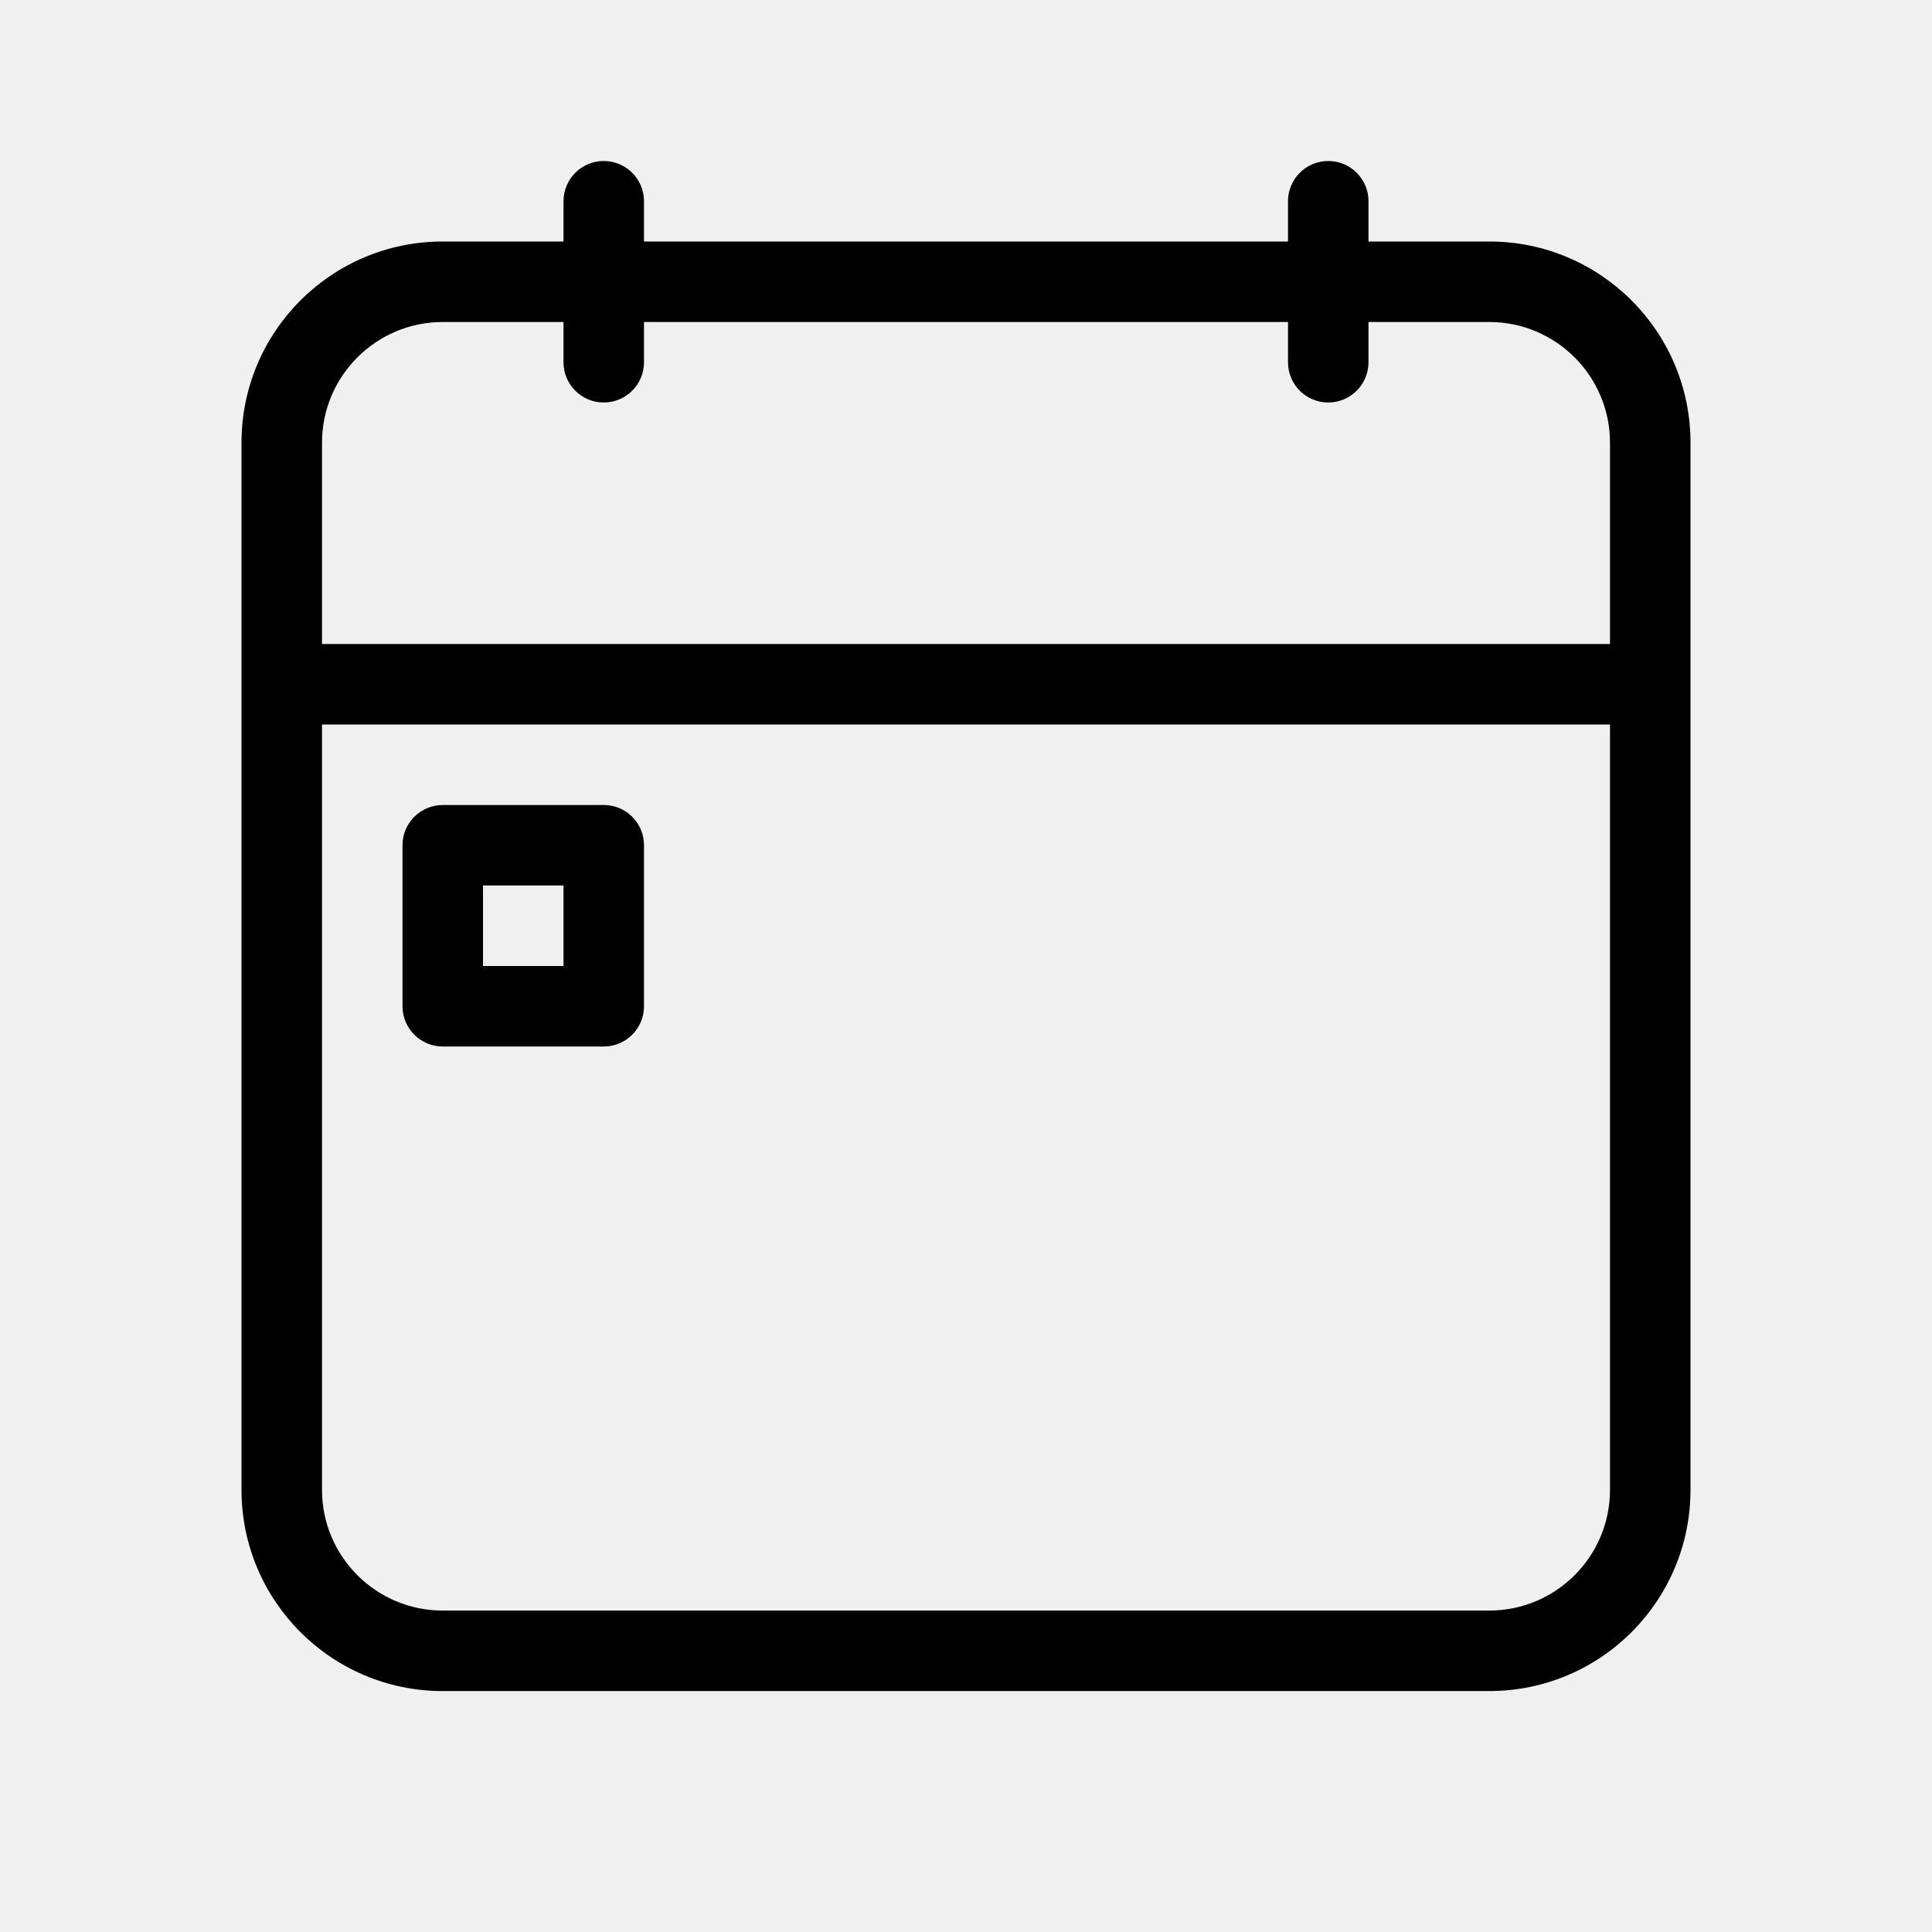
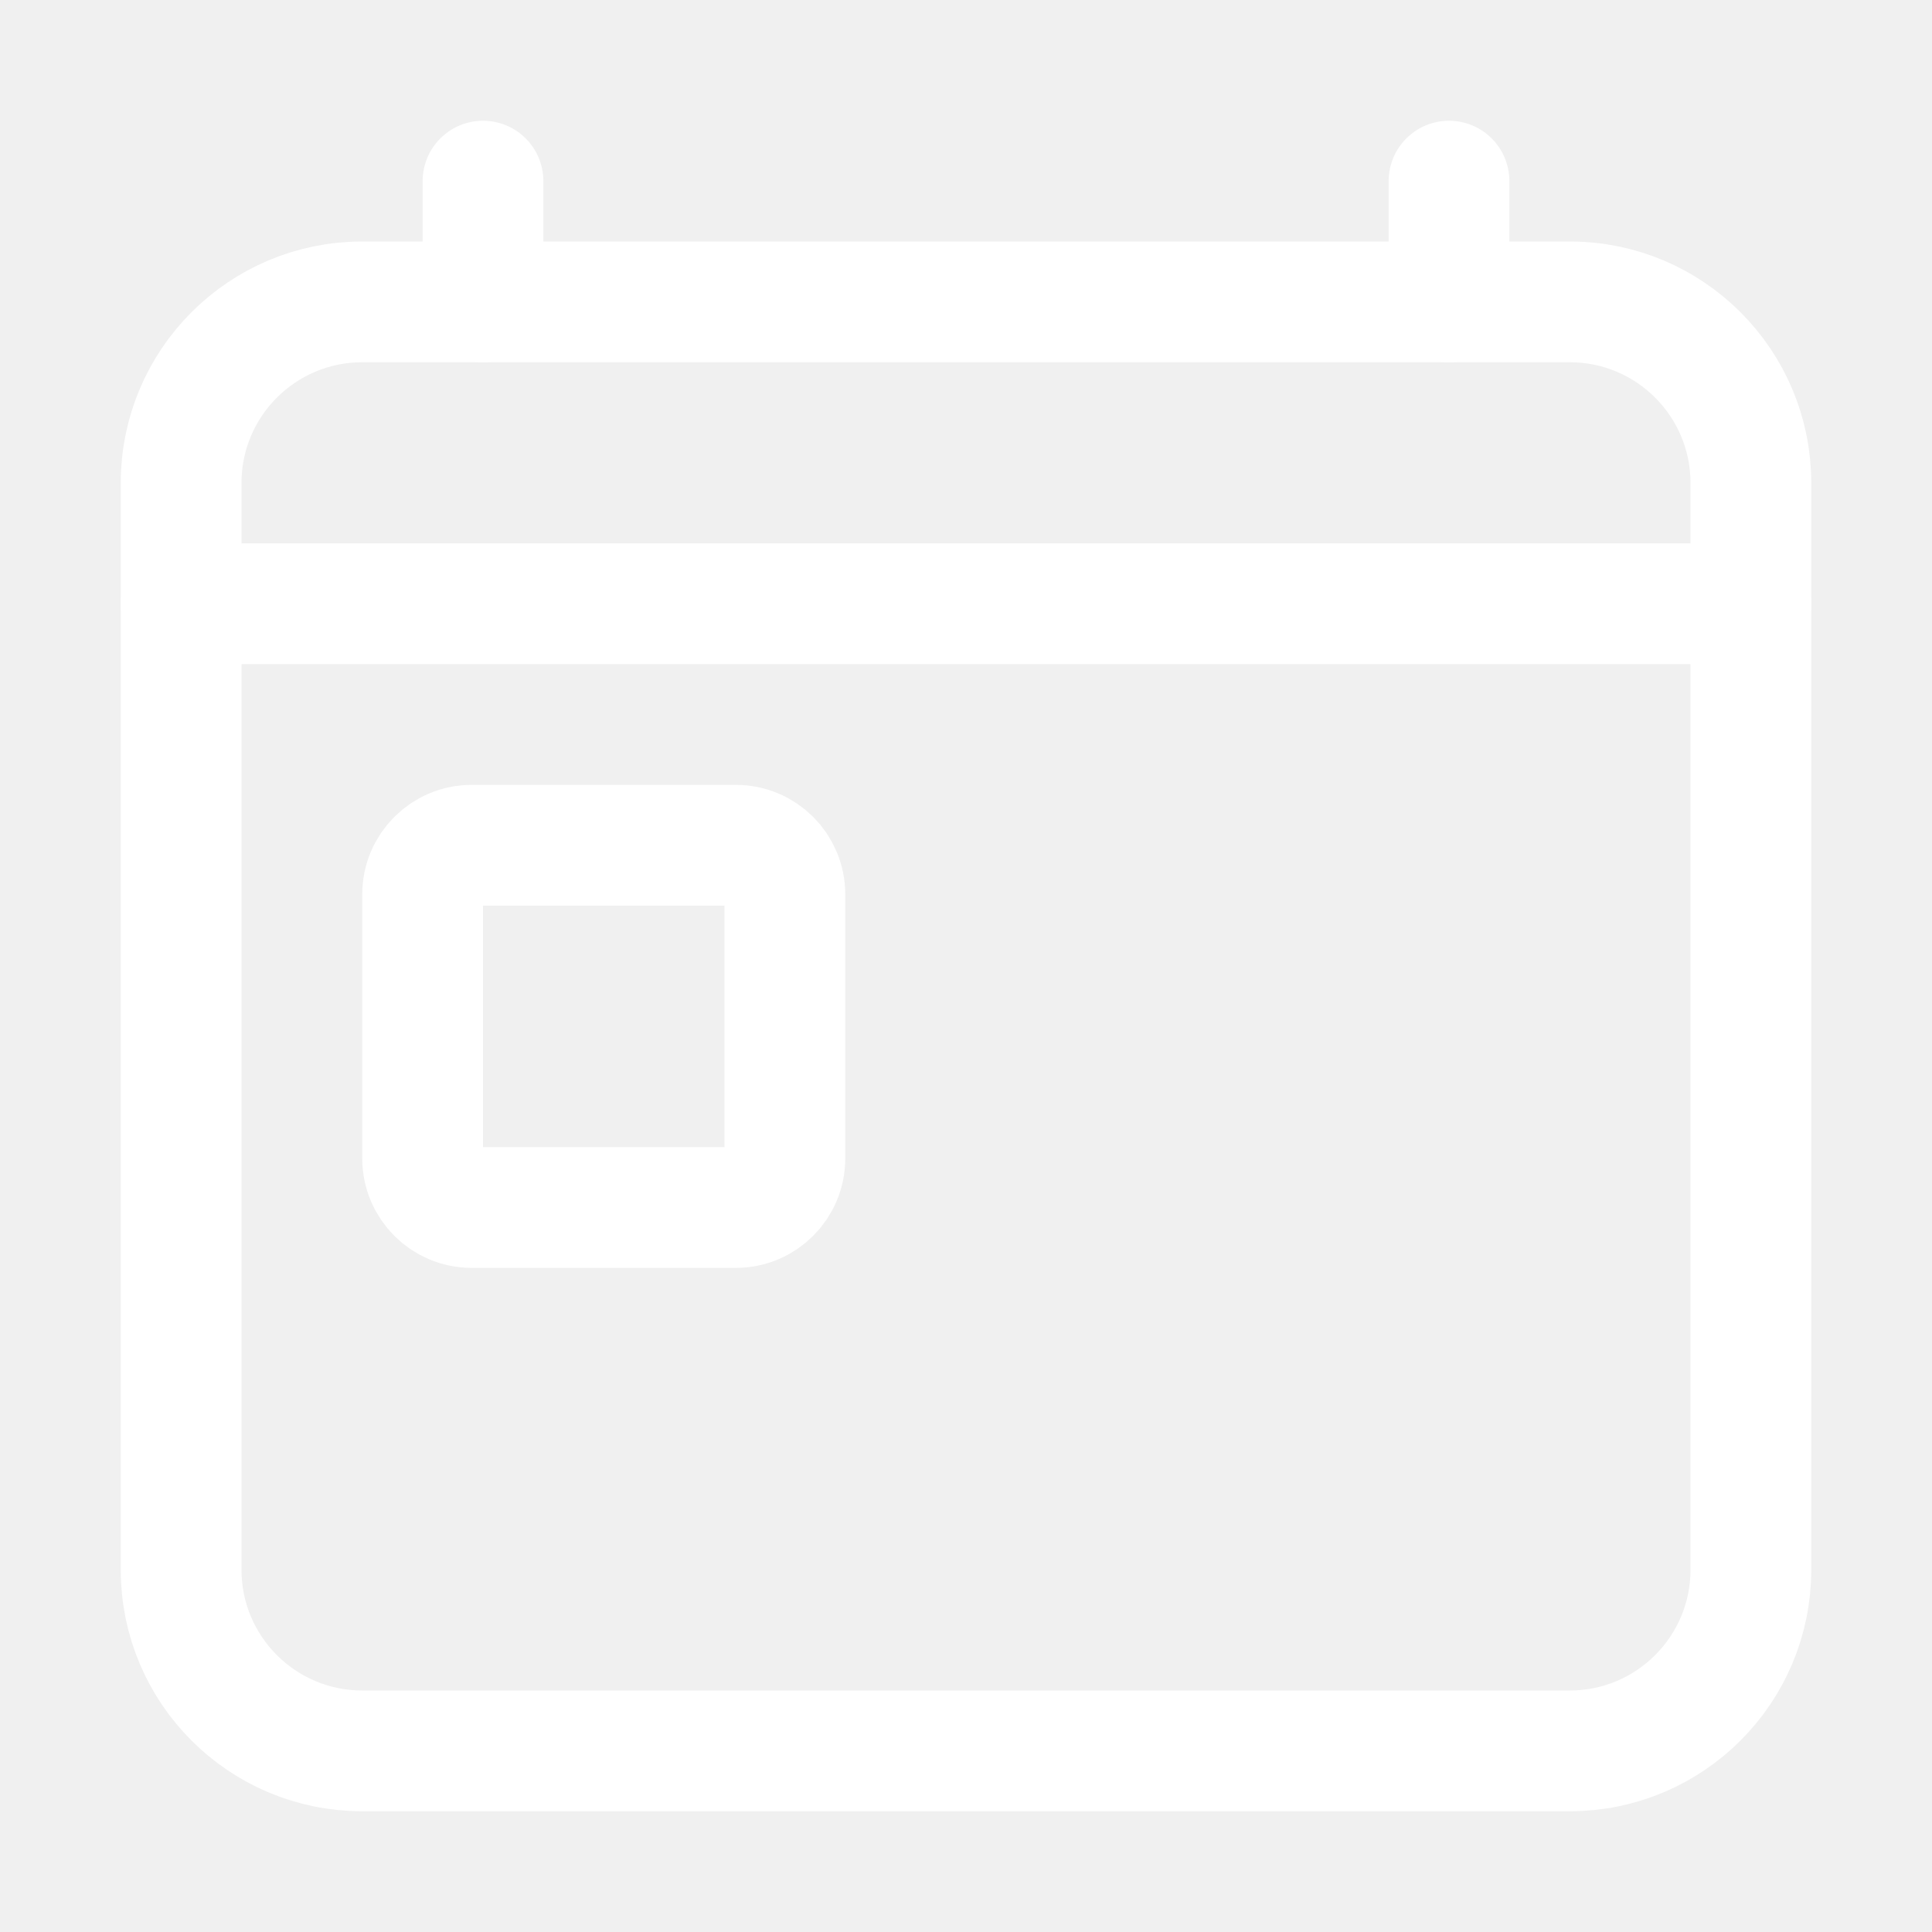
- <svg xmlns="http://www.w3.org/2000/svg" fill="#000000" width="800px" height="800px" viewBox="0 0 24 24">
-   <path d="M16,4 L8,4 L8,4.5 C8,4.776 7.776,5 7.5,5 C7.224,5 7,4.776 7,4.5 L7,4 L5.5,4 C4.672,4 4,4.672 4,5.5 L4,8 L20,8 L20,5.5 C20,4.672 19.328,4 18.5,4 L17,4 L17,4.5 C17,4.776 16.776,5 16.5,5 C16.224,5 16,4.776 16,4.5 L16,4 Z M17,3 L18.5,3 C19.881,3 21,4.119 21,5.5 L21,18.507 C21,19.888 19.881,21.007 18.5,21.007 L5.5,21.007 C4.119,21.007 3,19.888 3,18.507 L3,5.5 C3,4.119 4.119,3 5.5,3 L7,3 L7,2.5 C7,2.224 7.224,2 7.5,2 C7.776,2 8,2.224 8,2.5 L8,3 L16,3 L16,2.5 C16,2.224 16.224,2 16.5,2 C16.776,2 17,2.224 17,2.5 L17,3 Z M20,9 L4,9 L4,18.507 C4,19.336 4.672,20.007 5.5,20.007 L18.5,20.007 C19.328,20.007 20,19.336 20,18.507 L20,9 Z M5,10.5 C5,10.224 5.224,10 5.5,10 L7.5,10 C7.776,10 8,10.224 8,10.5 L8,12.5 C8,12.776 7.776,13 7.5,13 L5.5,13 C5.224,13 5,12.776 5,12.5 L5,10.5 Z M6,11 L6,12 L7,12 L7,11 L6,11 Z" />
+ <svg xmlns="http://www.w3.org/2000/svg" width="70px" height="70px" viewBox="0 0 512 512" fill="#000000">
+   <g id="SVGRepo_bgCarrier" stroke-width="0" />
+   <g id="SVGRepo_tracerCarrier" stroke-linecap="round" stroke-linejoin="round" />
+   <g id="SVGRepo_iconCarrier">
+     <rect fill="none" stroke="#ffffff" stroke-linejoin="round" stroke-width="32" x="48" y="80" width="416" height="384" rx="48" />
+     <line fill="none" stroke="#ffffff" stroke-linejoin="round" stroke-width="32" stroke-linecap="round" x1="128" y1="48" x2="128" y2="80" />
+     <line fill="none" stroke="#ffffff" stroke-linejoin="round" stroke-width="32" stroke-linecap="round" x1="384" y1="48" x2="384" y2="80" />
+     <rect fill="none" stroke="#ffffff" stroke-linejoin="round" stroke-width="32" stroke-linecap="round" x="112" y="224" width="96" height="96" rx="13" />
+     <line fill="none" stroke="#ffffff" stroke-linejoin="round" stroke-width="32" stroke-linecap="round" x1="464" y1="160" x2="48" y2="160" />
+   </g>
</svg>
